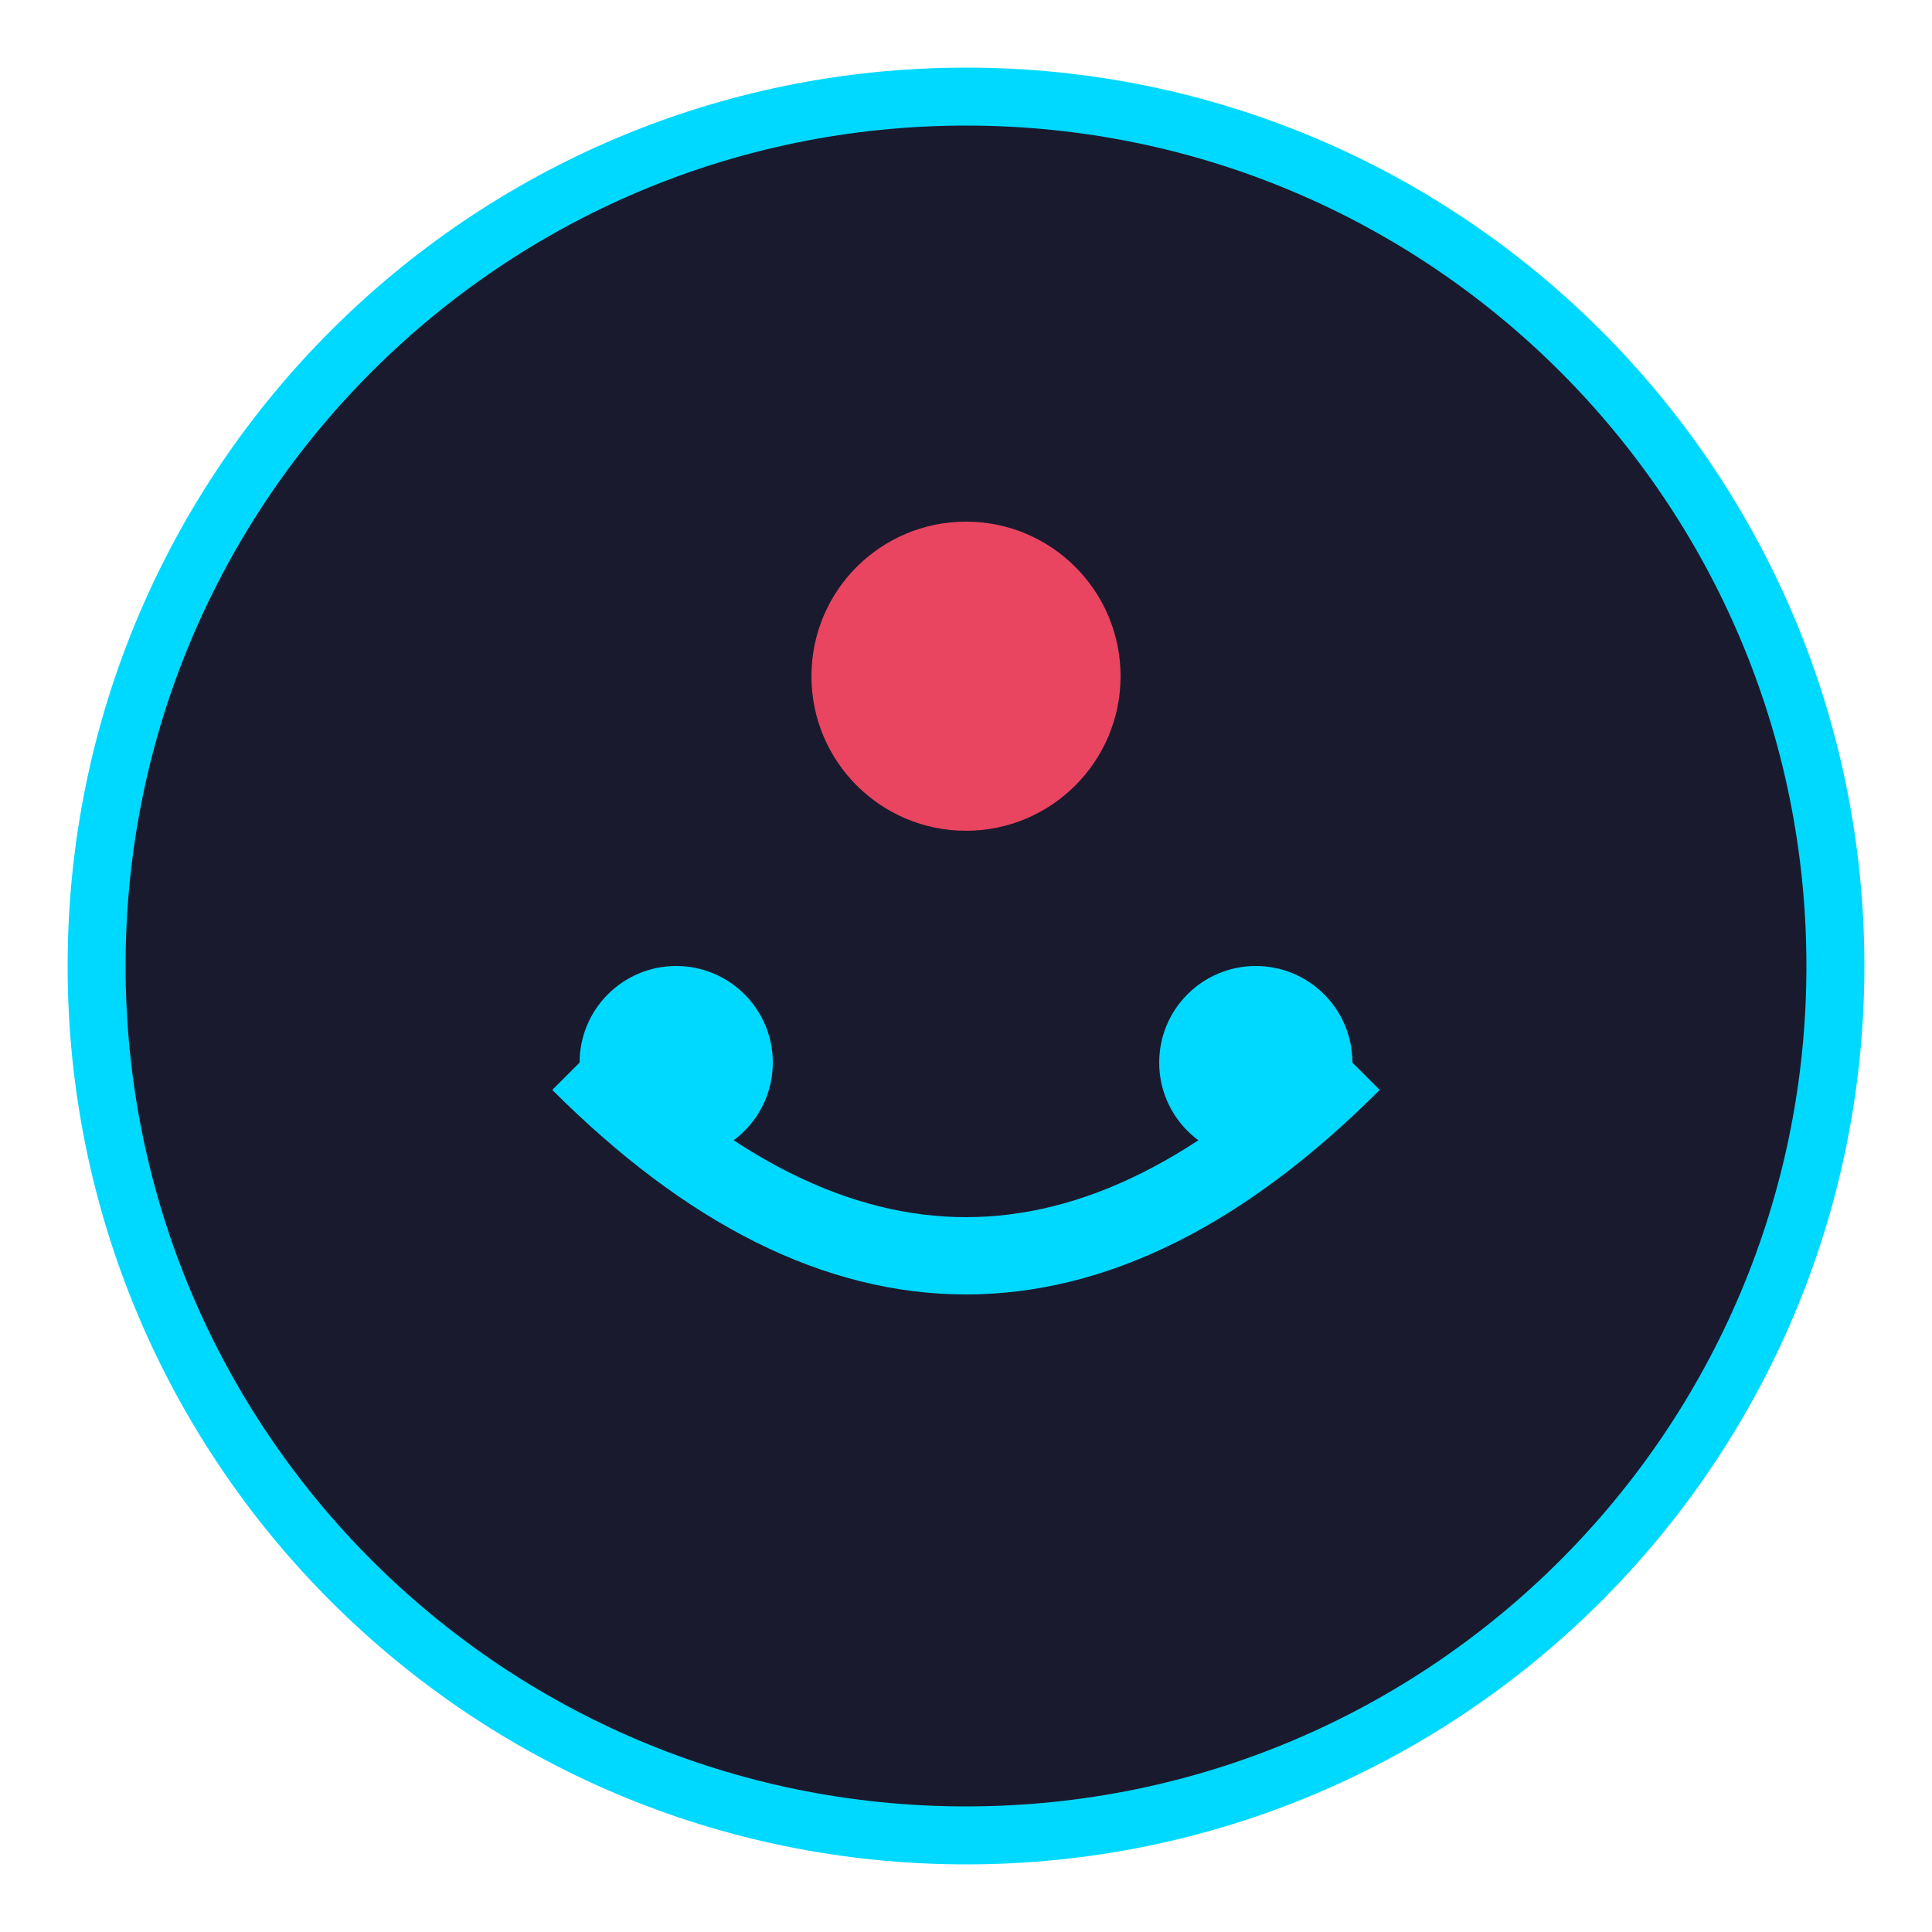
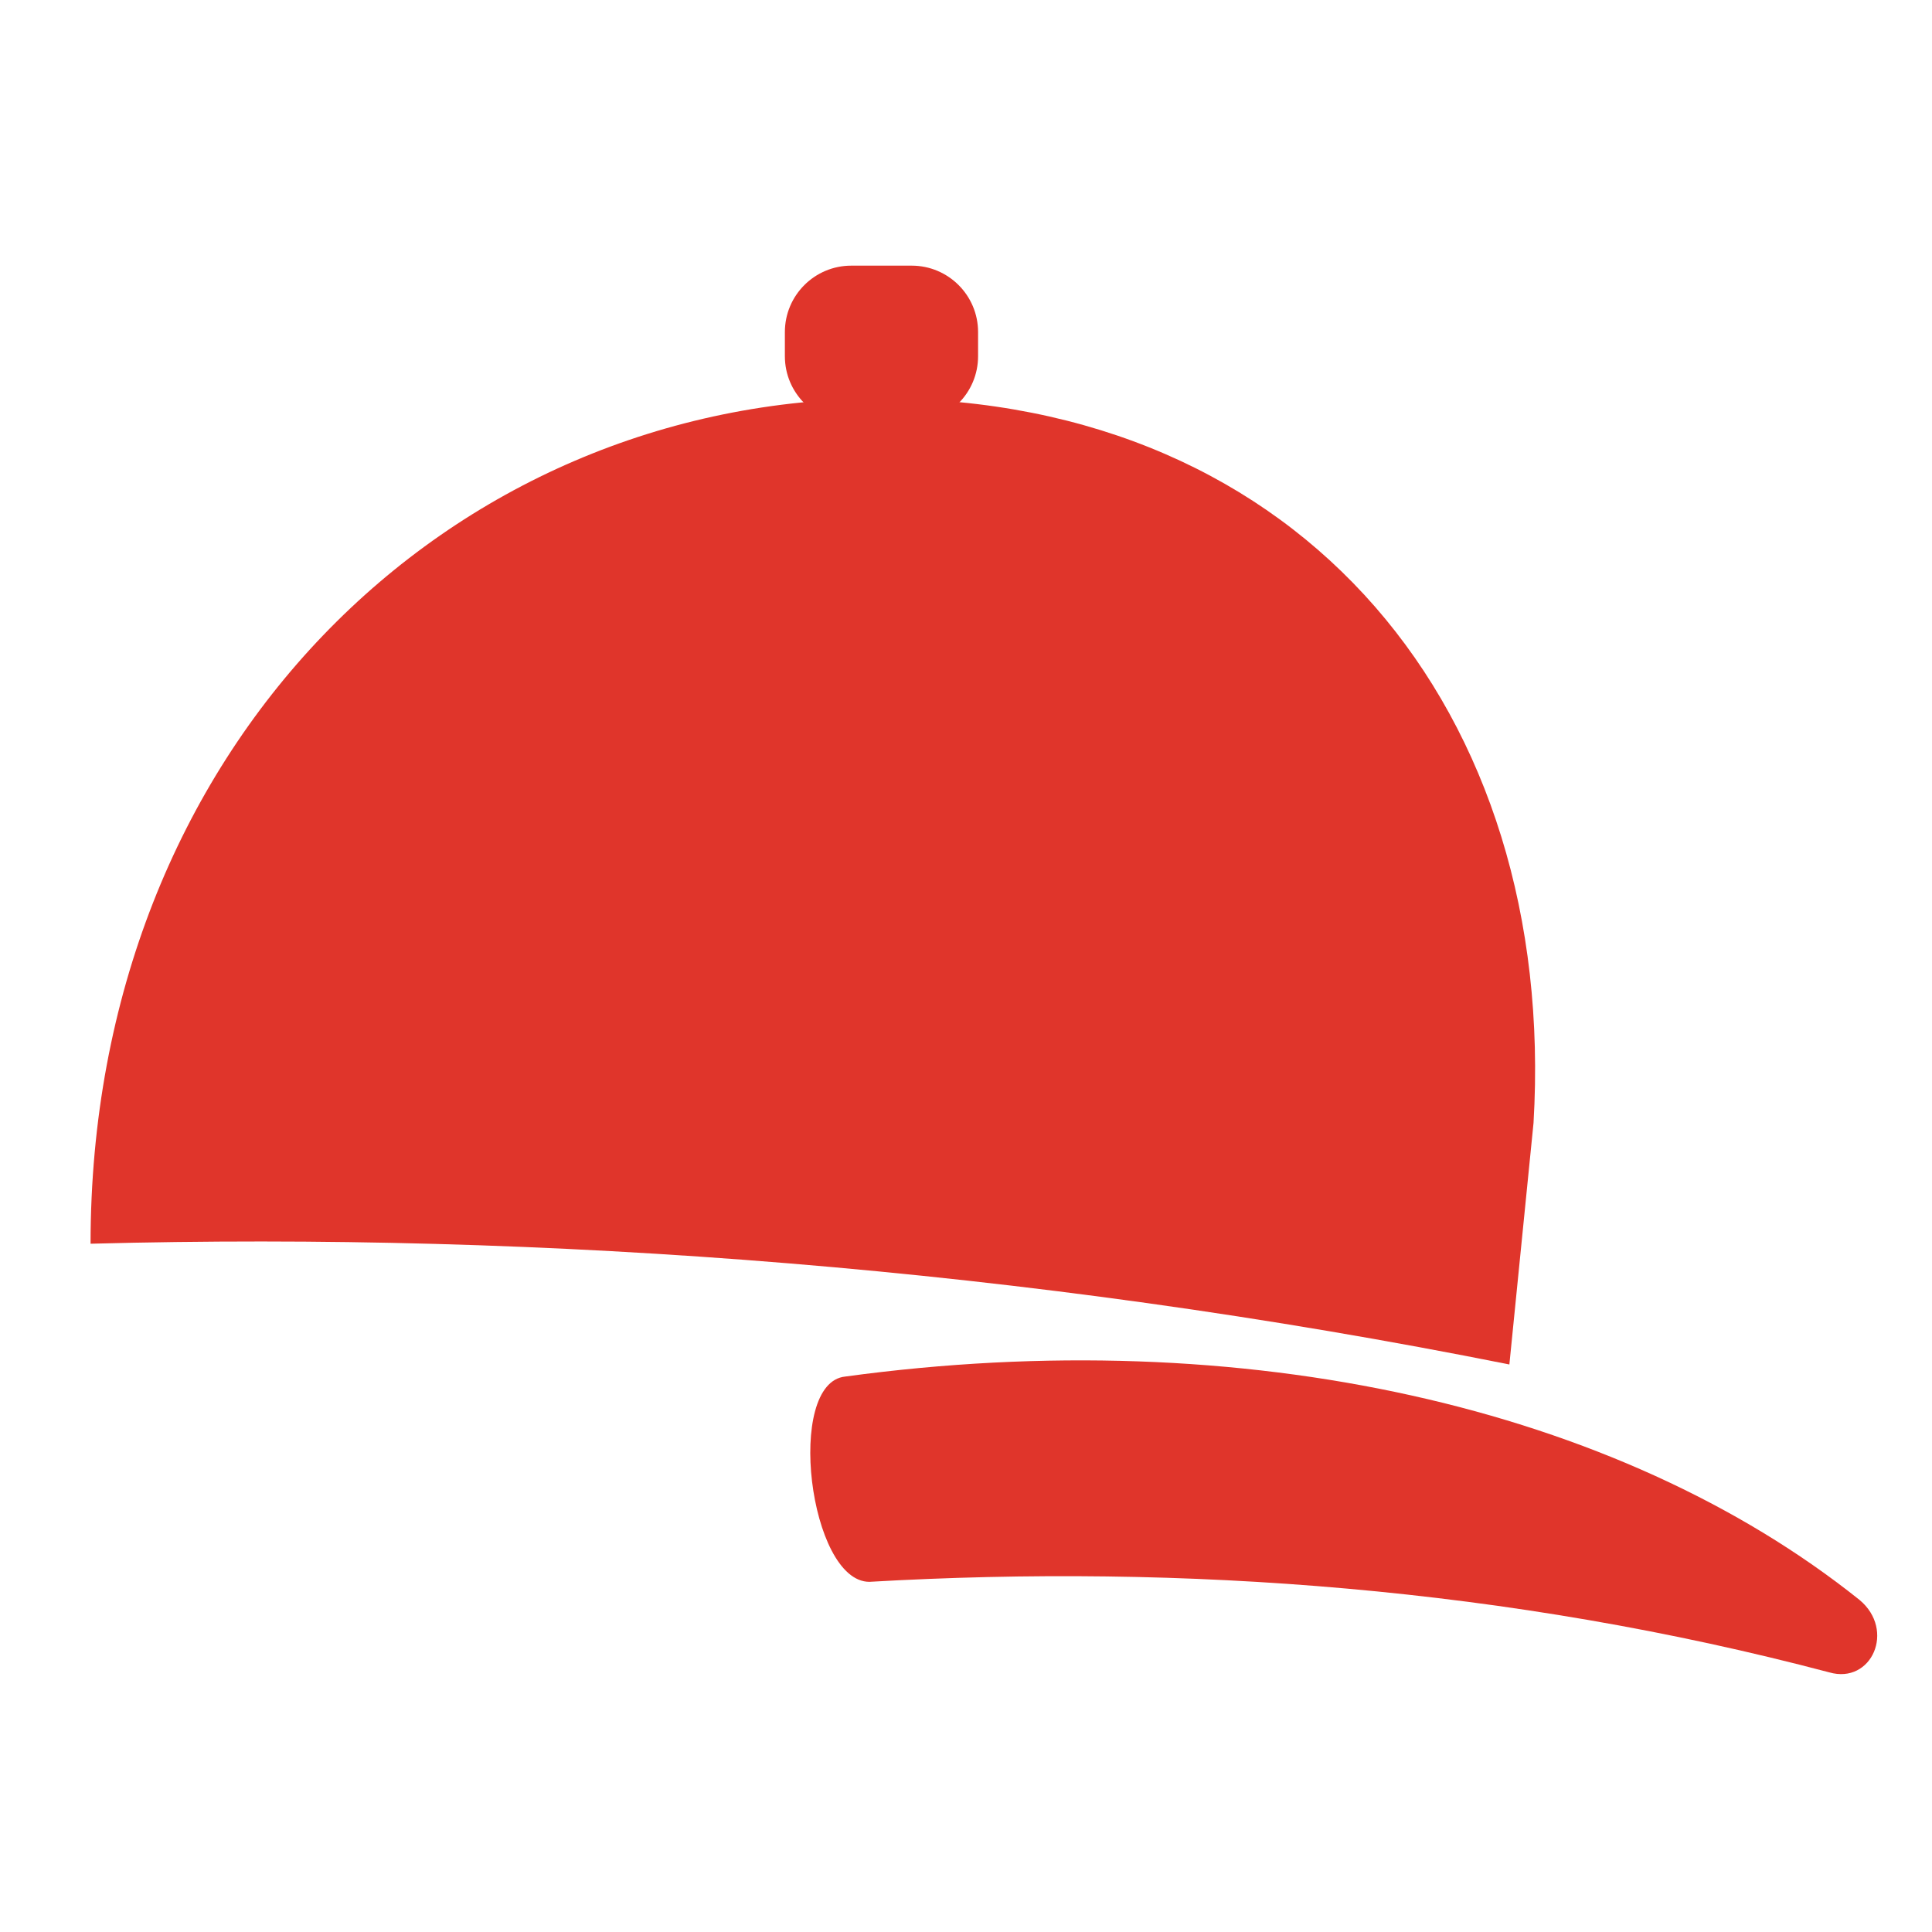
- <svg xmlns="http://www.w3.org/2000/svg" viewBox="0 0 100 100">
-   <circle cx="50" cy="50" r="45" fill="#1a1a2e" stroke="#00d9ff" stroke-width="3" />
-   <circle cx="50" cy="35" r="8" fill="#e94560" />
-   <path d="M30 55 Q50 75 70 55" stroke="#00d9ff" stroke-width="4" fill="none" />
-   <circle cx="35" cy="55" r="5" fill="#00d9ff" />
-   <circle cx="65" cy="55" r="5" fill="#00d9ff" />
+ <svg xmlns="http://www.w3.org/2000/svg" viewBox="0 0 32 32" fill="#e0352b">
+   <path d="M1.5 20.6C1.5 12.4 7.4 6.6 14.6 6.6C21.6 6.6 25.8 11.8 25.4 18.6L25 22.6C17 21 9 20.4 1.5 20.6Z" />
+   <path d="M14 22.8C20.6 21.9 26.8 23.3 30.8 26.5C31.4 27 31 27.9 30.3 27.7C25 26.3 19.6 25.9 14.4 26.2C13.4 26.2 13 22.9 14 22.8Z" />
+   <rect x="13" y="4.4" width="3.2" height="2.6" rx="1.1" />
</svg>
